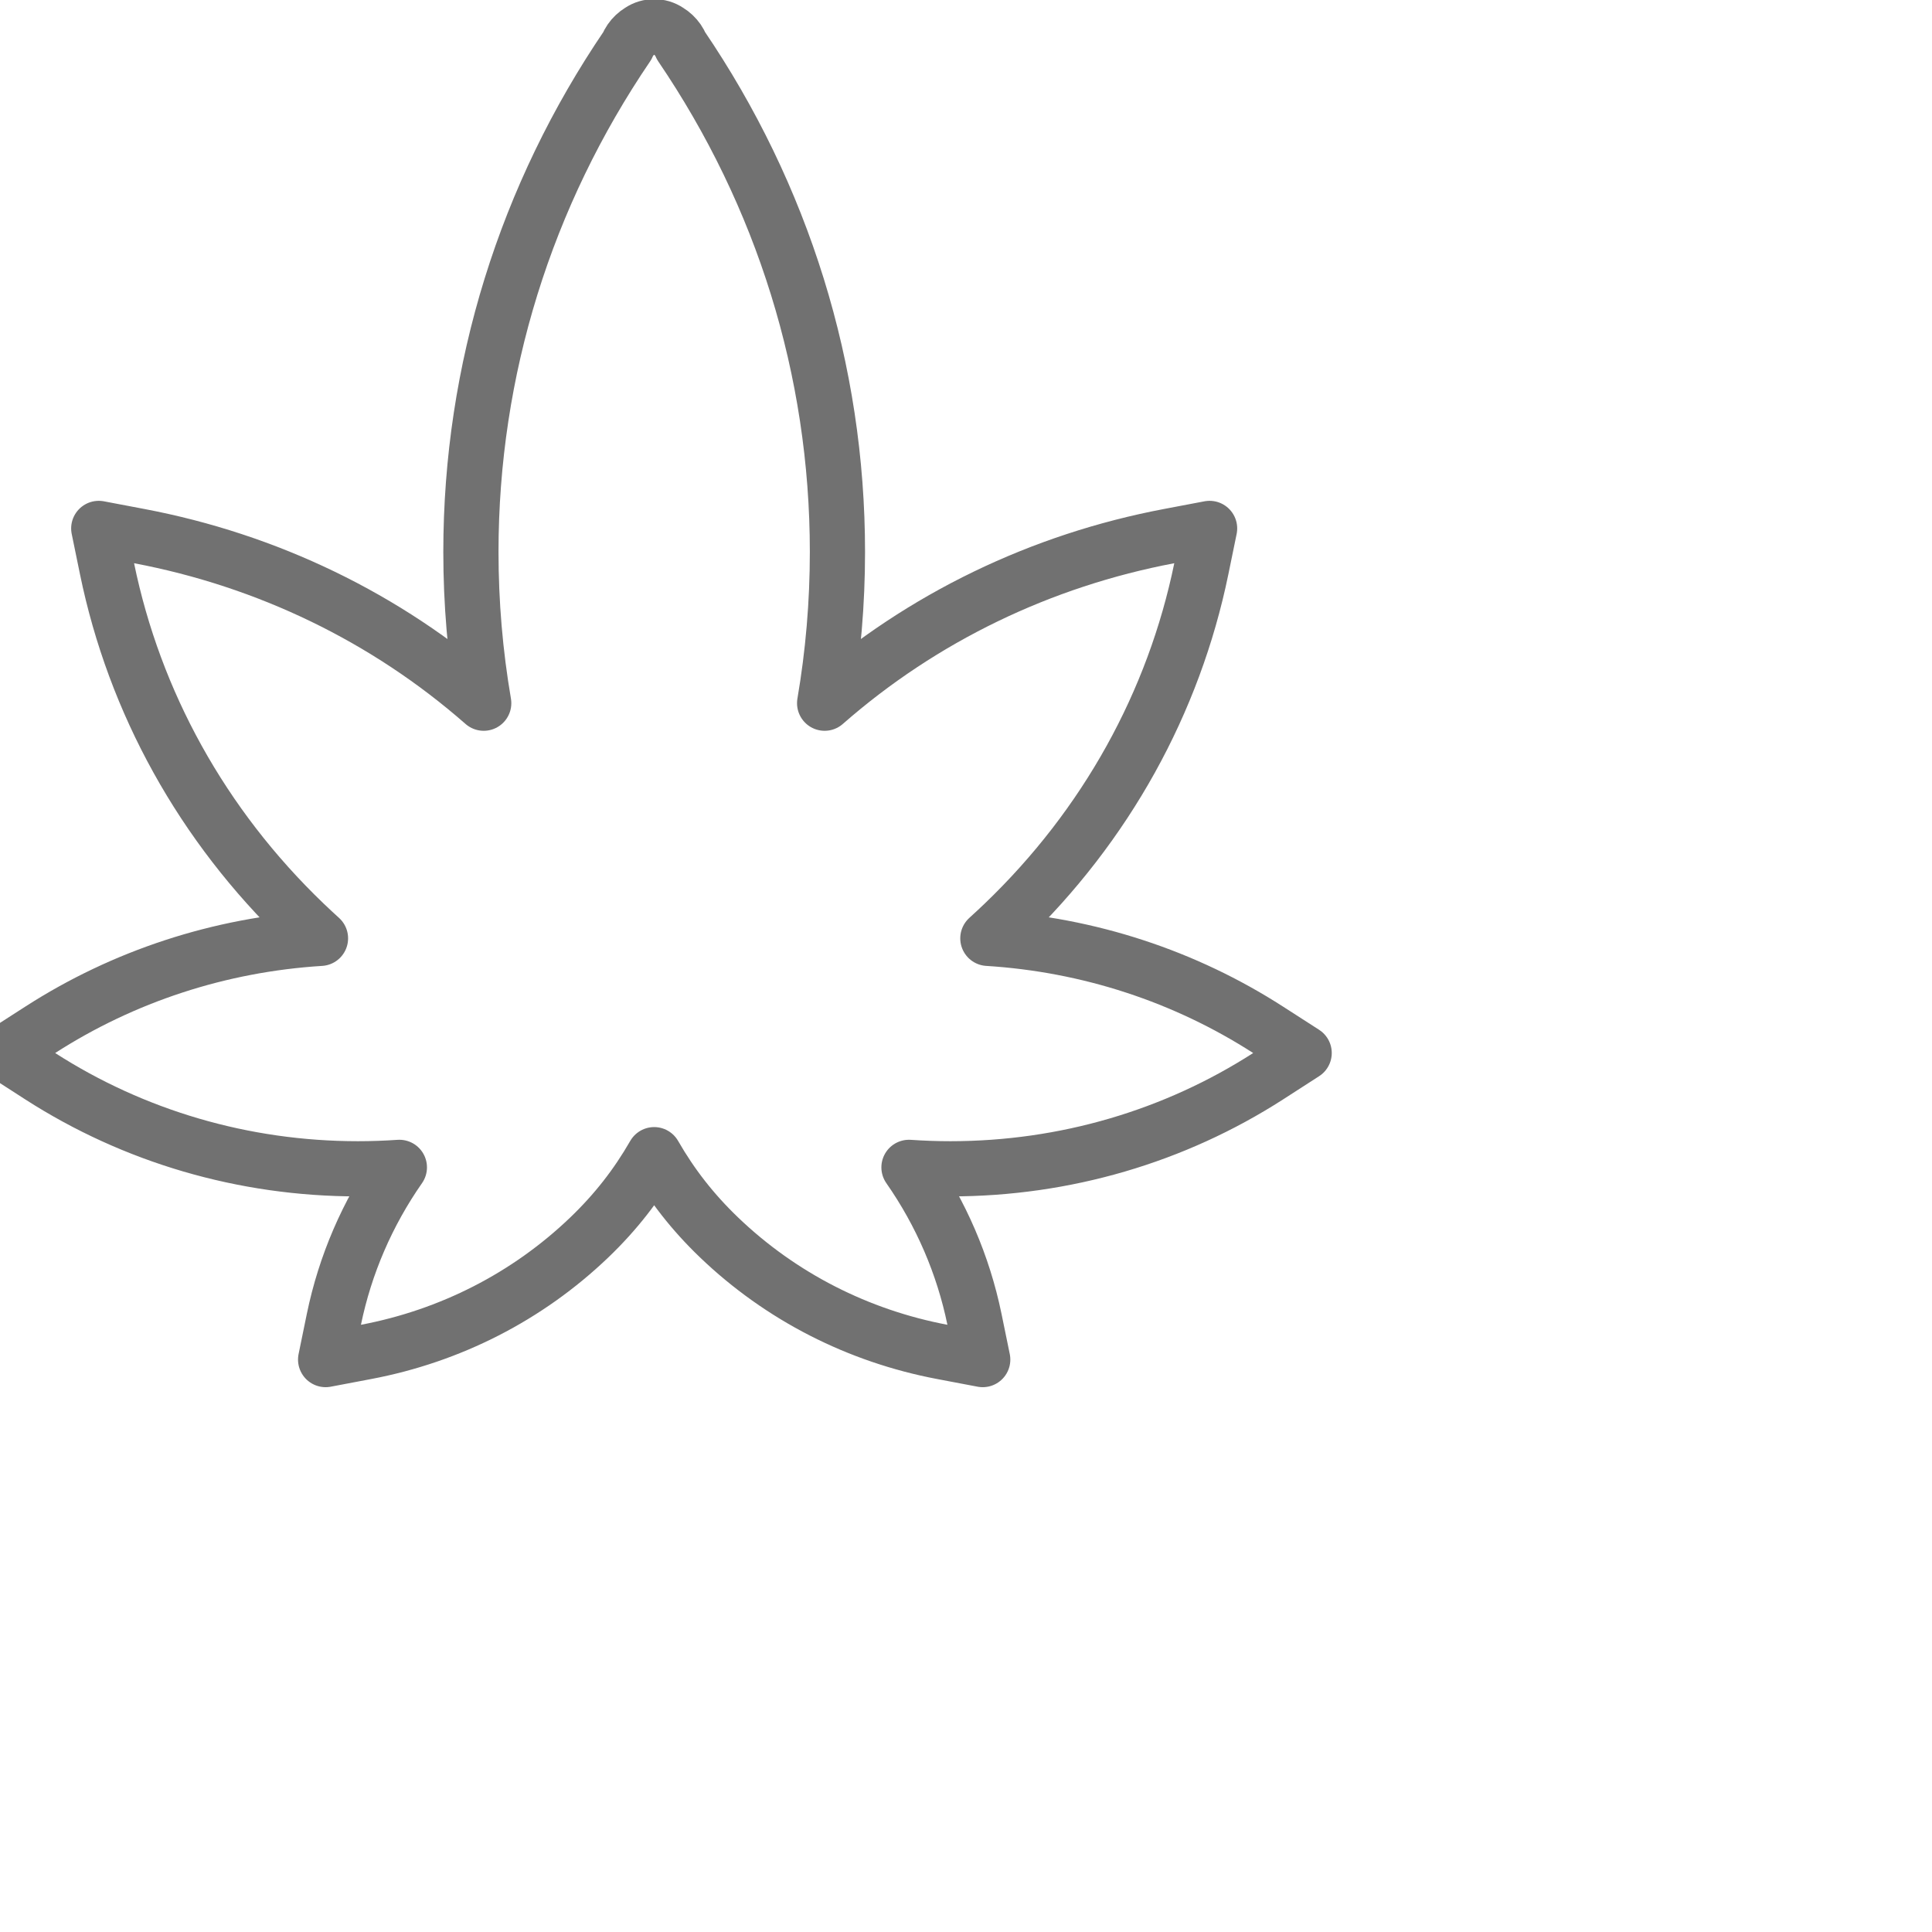
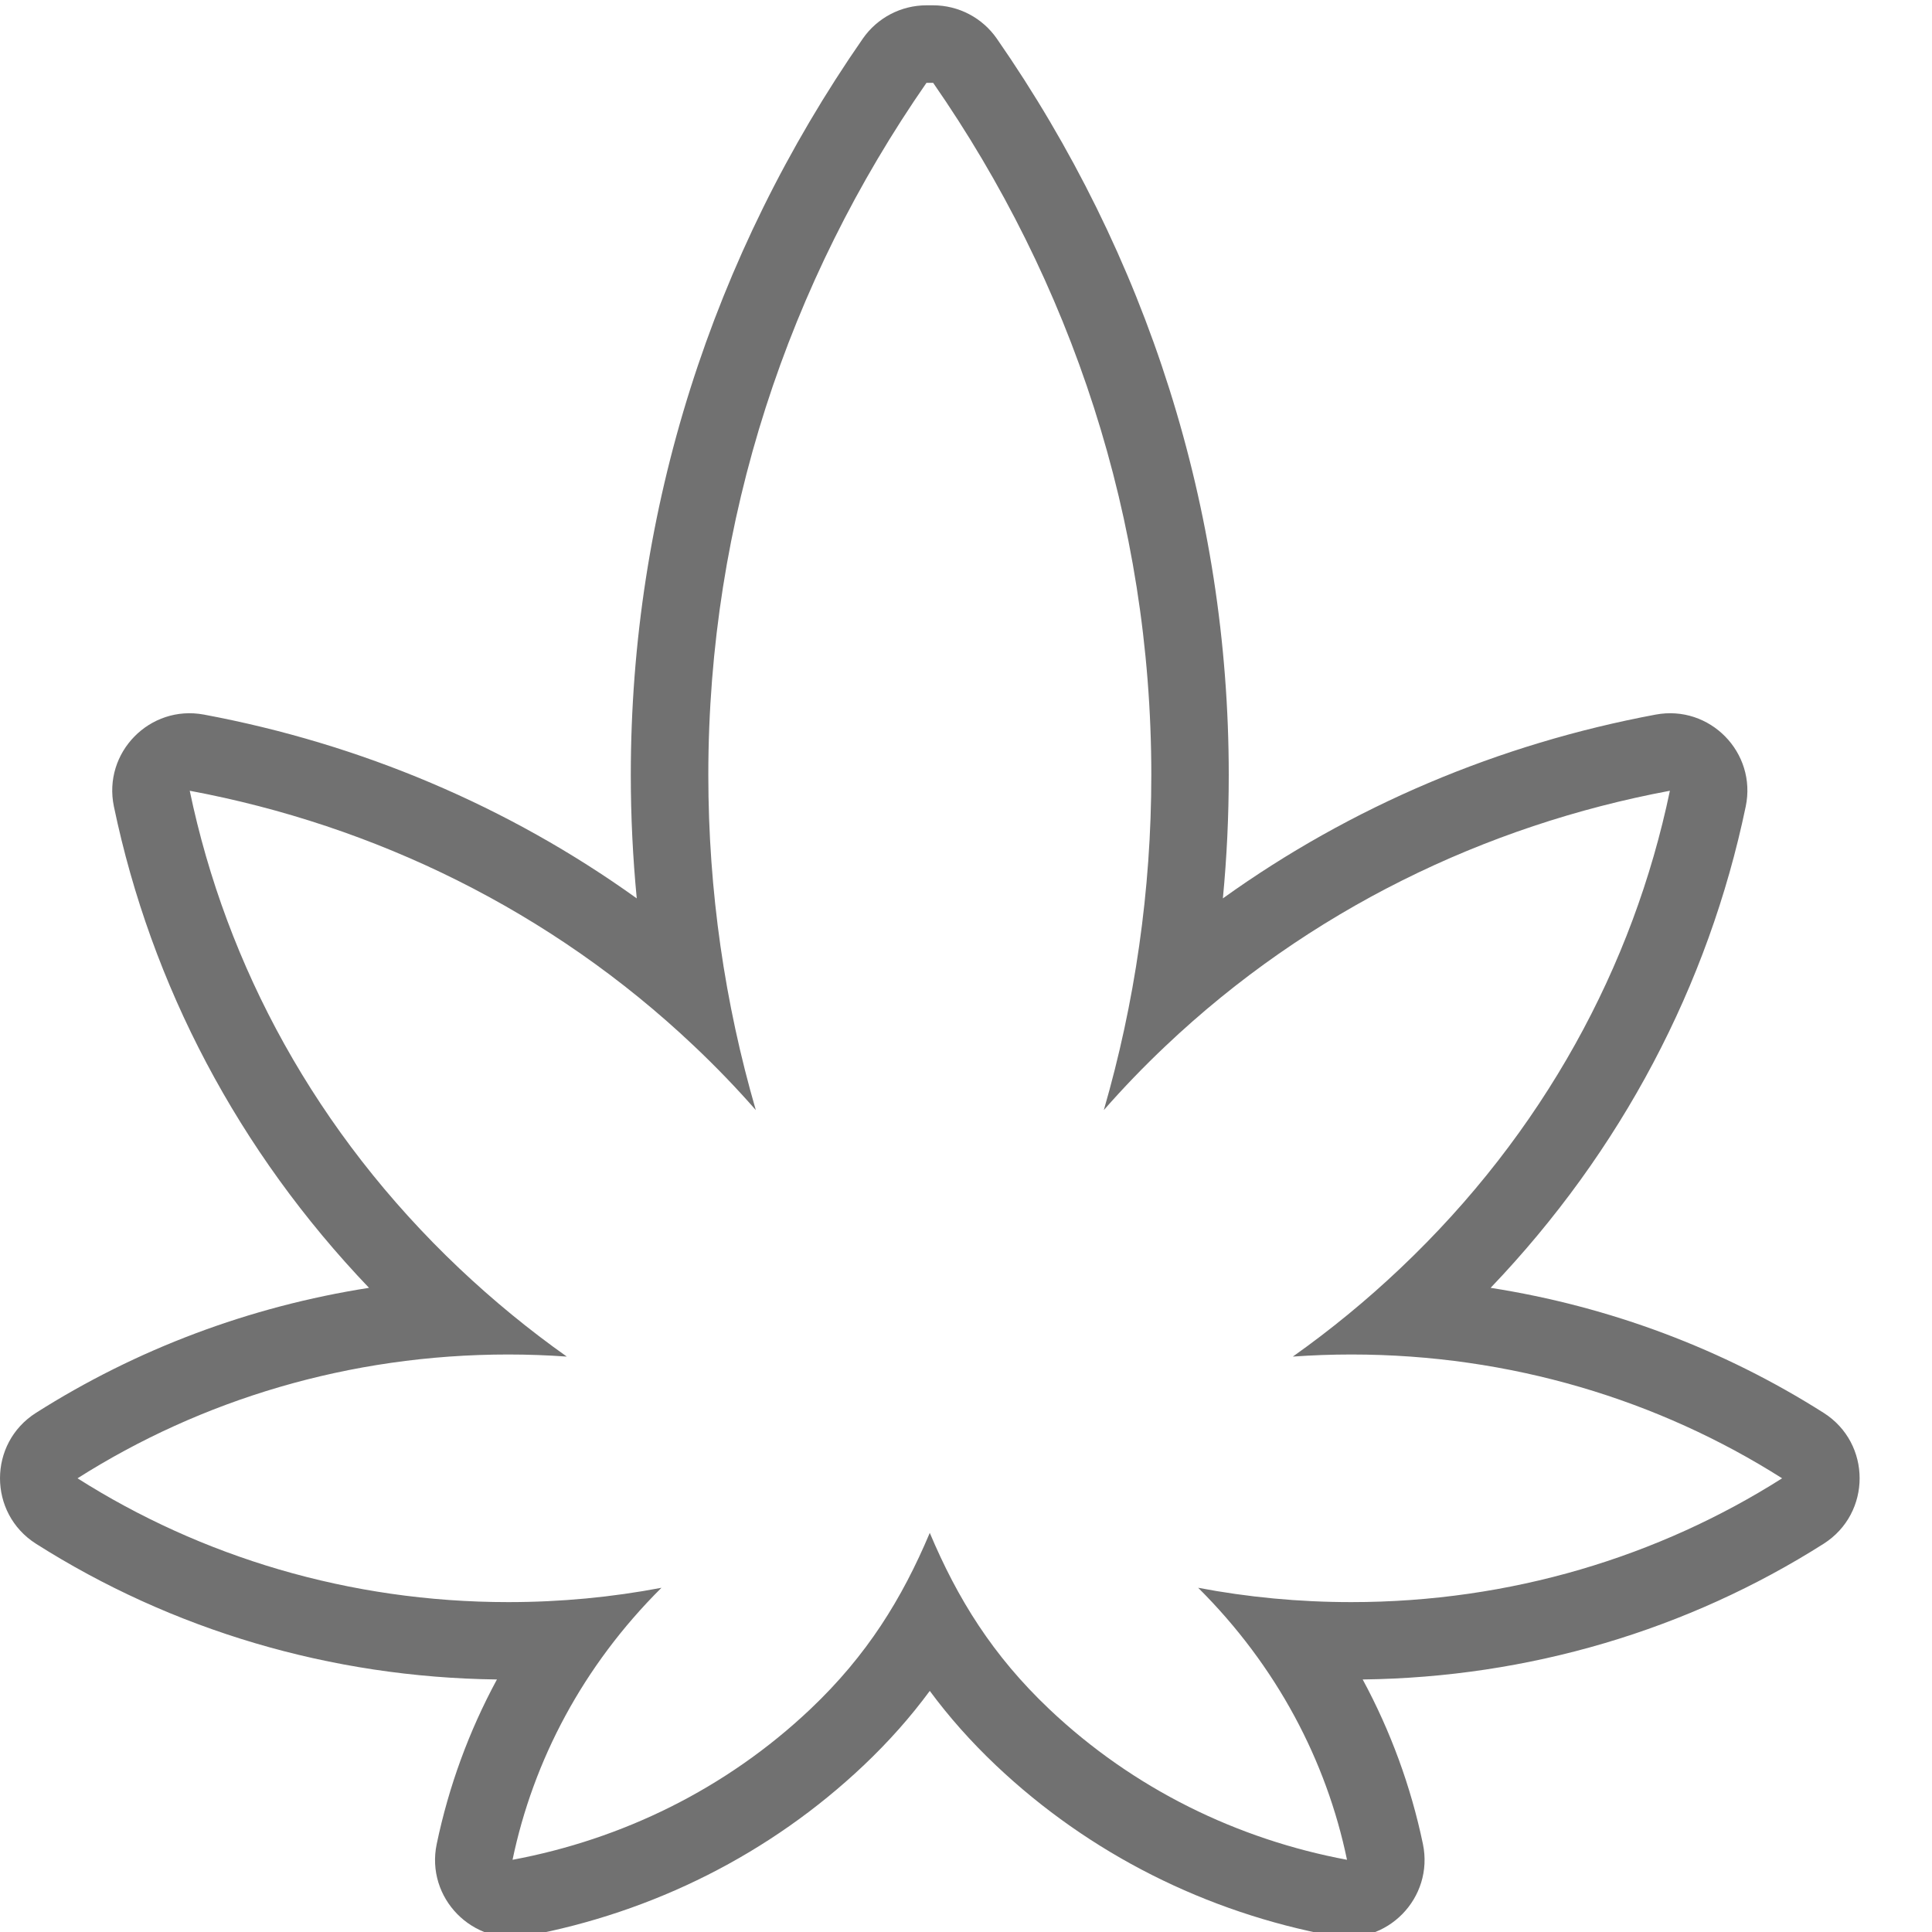
- <svg xmlns="http://www.w3.org/2000/svg" width="35px" height="35px" viewBox="0 0 35 35" version="1.1">
-   <g id="production" stroke="none" stroke-width="1" fill="none" fill-rule="evenodd" stroke-linecap="round" stroke-linejoin="round">
-     <g id="icons" transform="translate(-30, -20)" stroke="#717171">
-       <path d="M41.363,20.832 C41.379,20.795 41.397,20.761 41.421,20.726 C41.466,20.661 41.525,20.605 41.594,20.563 C41.676,20.508 41.764,20.484 41.851,20.486 C41.938,20.484 42.026,20.508 42.108,20.563 C42.177,20.605 42.236,20.661 42.281,20.726 C42.305,20.761 42.323,20.795 42.339,20.832 C44.177,23.536 45.171,26.697 45.171,29.999 C45.171,30.924 45.093,31.839 44.939,32.739 C46.712,31.184 48.863,30.151 51.18,29.712 L51.913,29.573 L51.763,30.304 C51.266,32.721 50.041,34.949 48.188,36.727 C48.092,36.819 47.994,36.91 47.896,36.999 C49.726,37.113 51.467,37.687 52.973,38.656 L53.626,39.076 L52.973,39.497 C51.282,40.584 49.295,41.174 47.217,41.174 C46.966,41.174 46.716,41.165 46.467,41.148 C47.049,41.982 47.45,42.915 47.653,43.899 L47.803,44.63 L47.07,44.491 C45.549,44.203 44.147,43.492 43.025,42.416 C42.548,41.958 42.17,41.473 41.851,40.918 C41.532,41.473 41.154,41.958 40.677,42.416 C39.555,43.492 38.153,44.203 36.632,44.491 L35.899,44.63 L36.049,43.899 C36.252,42.915 36.653,41.982 37.235,41.148 C36.986,41.165 36.736,41.174 36.485,41.174 C34.407,41.174 32.42,40.584 30.729,39.497 L30.076,39.076 L30.729,38.656 C32.235,37.687 33.976,37.113 35.806,36.999 C35.708,36.91 35.61,36.819 35.514,36.727 C33.661,34.949 32.436,32.721 31.939,30.304 L31.789,29.573 L32.522,29.712 C34.839,30.151 36.99,31.184 38.763,32.739 C38.609,31.839 38.531,30.924 38.531,29.999 C38.531,26.697 39.525,23.536 41.363,20.832 Z" id="Explore" />
-     </g>
-   </g>
+ <svg xmlns="http://www.w3.org/2000/svg" width="24" height="24" viewBox="0 0 24 24">
+   <path fill="#717171" d="M11.509,1.029 C9.796,3.497 8.799,6.452 8.799,9.627 C8.799,11.068 9.004,12.464 9.389,13.79 C9.149,13.516 8.893,13.25 8.621,12.993 C6.843,11.309 4.652,10.252 2.357,9.823 C2.81,11.997 3.926,14.071 5.704,15.755 C6.128,16.156 6.575,16.522 7.041,16.852 C6.801,16.835 6.559,16.826 6.314,16.826 C4.334,16.826 2.493,17.393 0.963,18.364 C2.493,19.335 4.334,19.902 6.314,19.902 C6.966,19.902 7.602,19.841 8.217,19.724 C7.24,20.695 6.624,21.872 6.367,23.103 C7.723,22.85 9.016,22.226 10.067,21.231 C10.771,20.564 11.205,19.86 11.55,19.042 C11.895,19.86 12.33,20.564 13.034,21.231 C14.084,22.226 15.378,22.85 16.733,23.103 C16.477,21.872 15.86,20.695 14.884,19.724 C15.499,19.841 16.135,19.902 16.787,19.902 C18.767,19.902 20.608,19.335 22.138,18.364 C20.608,17.393 18.767,16.826 16.787,16.826 C16.542,16.826 16.3,16.835 16.06,16.852 C16.526,16.522 16.973,16.156 17.396,15.755 C19.175,14.071 20.291,11.997 20.744,9.823 C18.449,10.252 16.258,11.309 14.48,12.993 C14.208,13.25 13.952,13.516 13.712,13.79 C14.096,12.464 14.302,11.068 14.302,9.627 C14.302,6.452 13.305,3.497 11.592,1.029 L11.509,1.029 Z M20.567,8.877 C21.24,8.751 21.826,9.349 21.686,10.019 C21.223,12.24 20.14,14.3 18.517,15.998 C20,16.23 21.406,16.759 22.654,17.551 C23.25,17.929 23.25,18.798 22.654,19.177 C20.968,20.247 18.993,20.838 16.928,20.863 C17.275,21.506 17.527,22.193 17.676,22.907 C17.815,23.577 17.23,24.175 16.557,24.049 C14.985,23.756 13.534,23.03 12.372,21.93 C12.062,21.636 11.791,21.331 11.55,21.005 C11.31,21.331 11.039,21.636 10.729,21.93 C9.567,23.03 8.115,23.756 6.544,24.049 C5.871,24.175 5.285,23.577 5.425,22.907 C5.574,22.193 5.825,21.506 6.173,20.863 C4.108,20.838 2.133,20.247 0.447,19.177 C-0.149,18.798 -0.149,17.929 0.447,17.551 C1.695,16.759 3.1,16.23 4.584,15.998 C2.961,14.3 1.878,12.24 1.415,10.019 C1.275,9.349 1.861,8.751 2.534,8.877 C4.482,9.241 6.316,10.016 7.91,11.16 C7.861,10.653 7.836,10.141 7.836,9.627 C7.836,6.329 8.849,3.173 10.718,0.48 C10.898,0.221 11.193,0.066 11.509,0.066 L11.592,0.066 C11.908,0.066 12.203,0.221 12.383,0.48 C14.252,3.173 15.264,6.329 15.264,9.627 C15.264,10.141 15.24,10.653 15.191,11.16 C16.785,10.016 18.618,9.241 20.567,8.877 Z" />
</svg>
